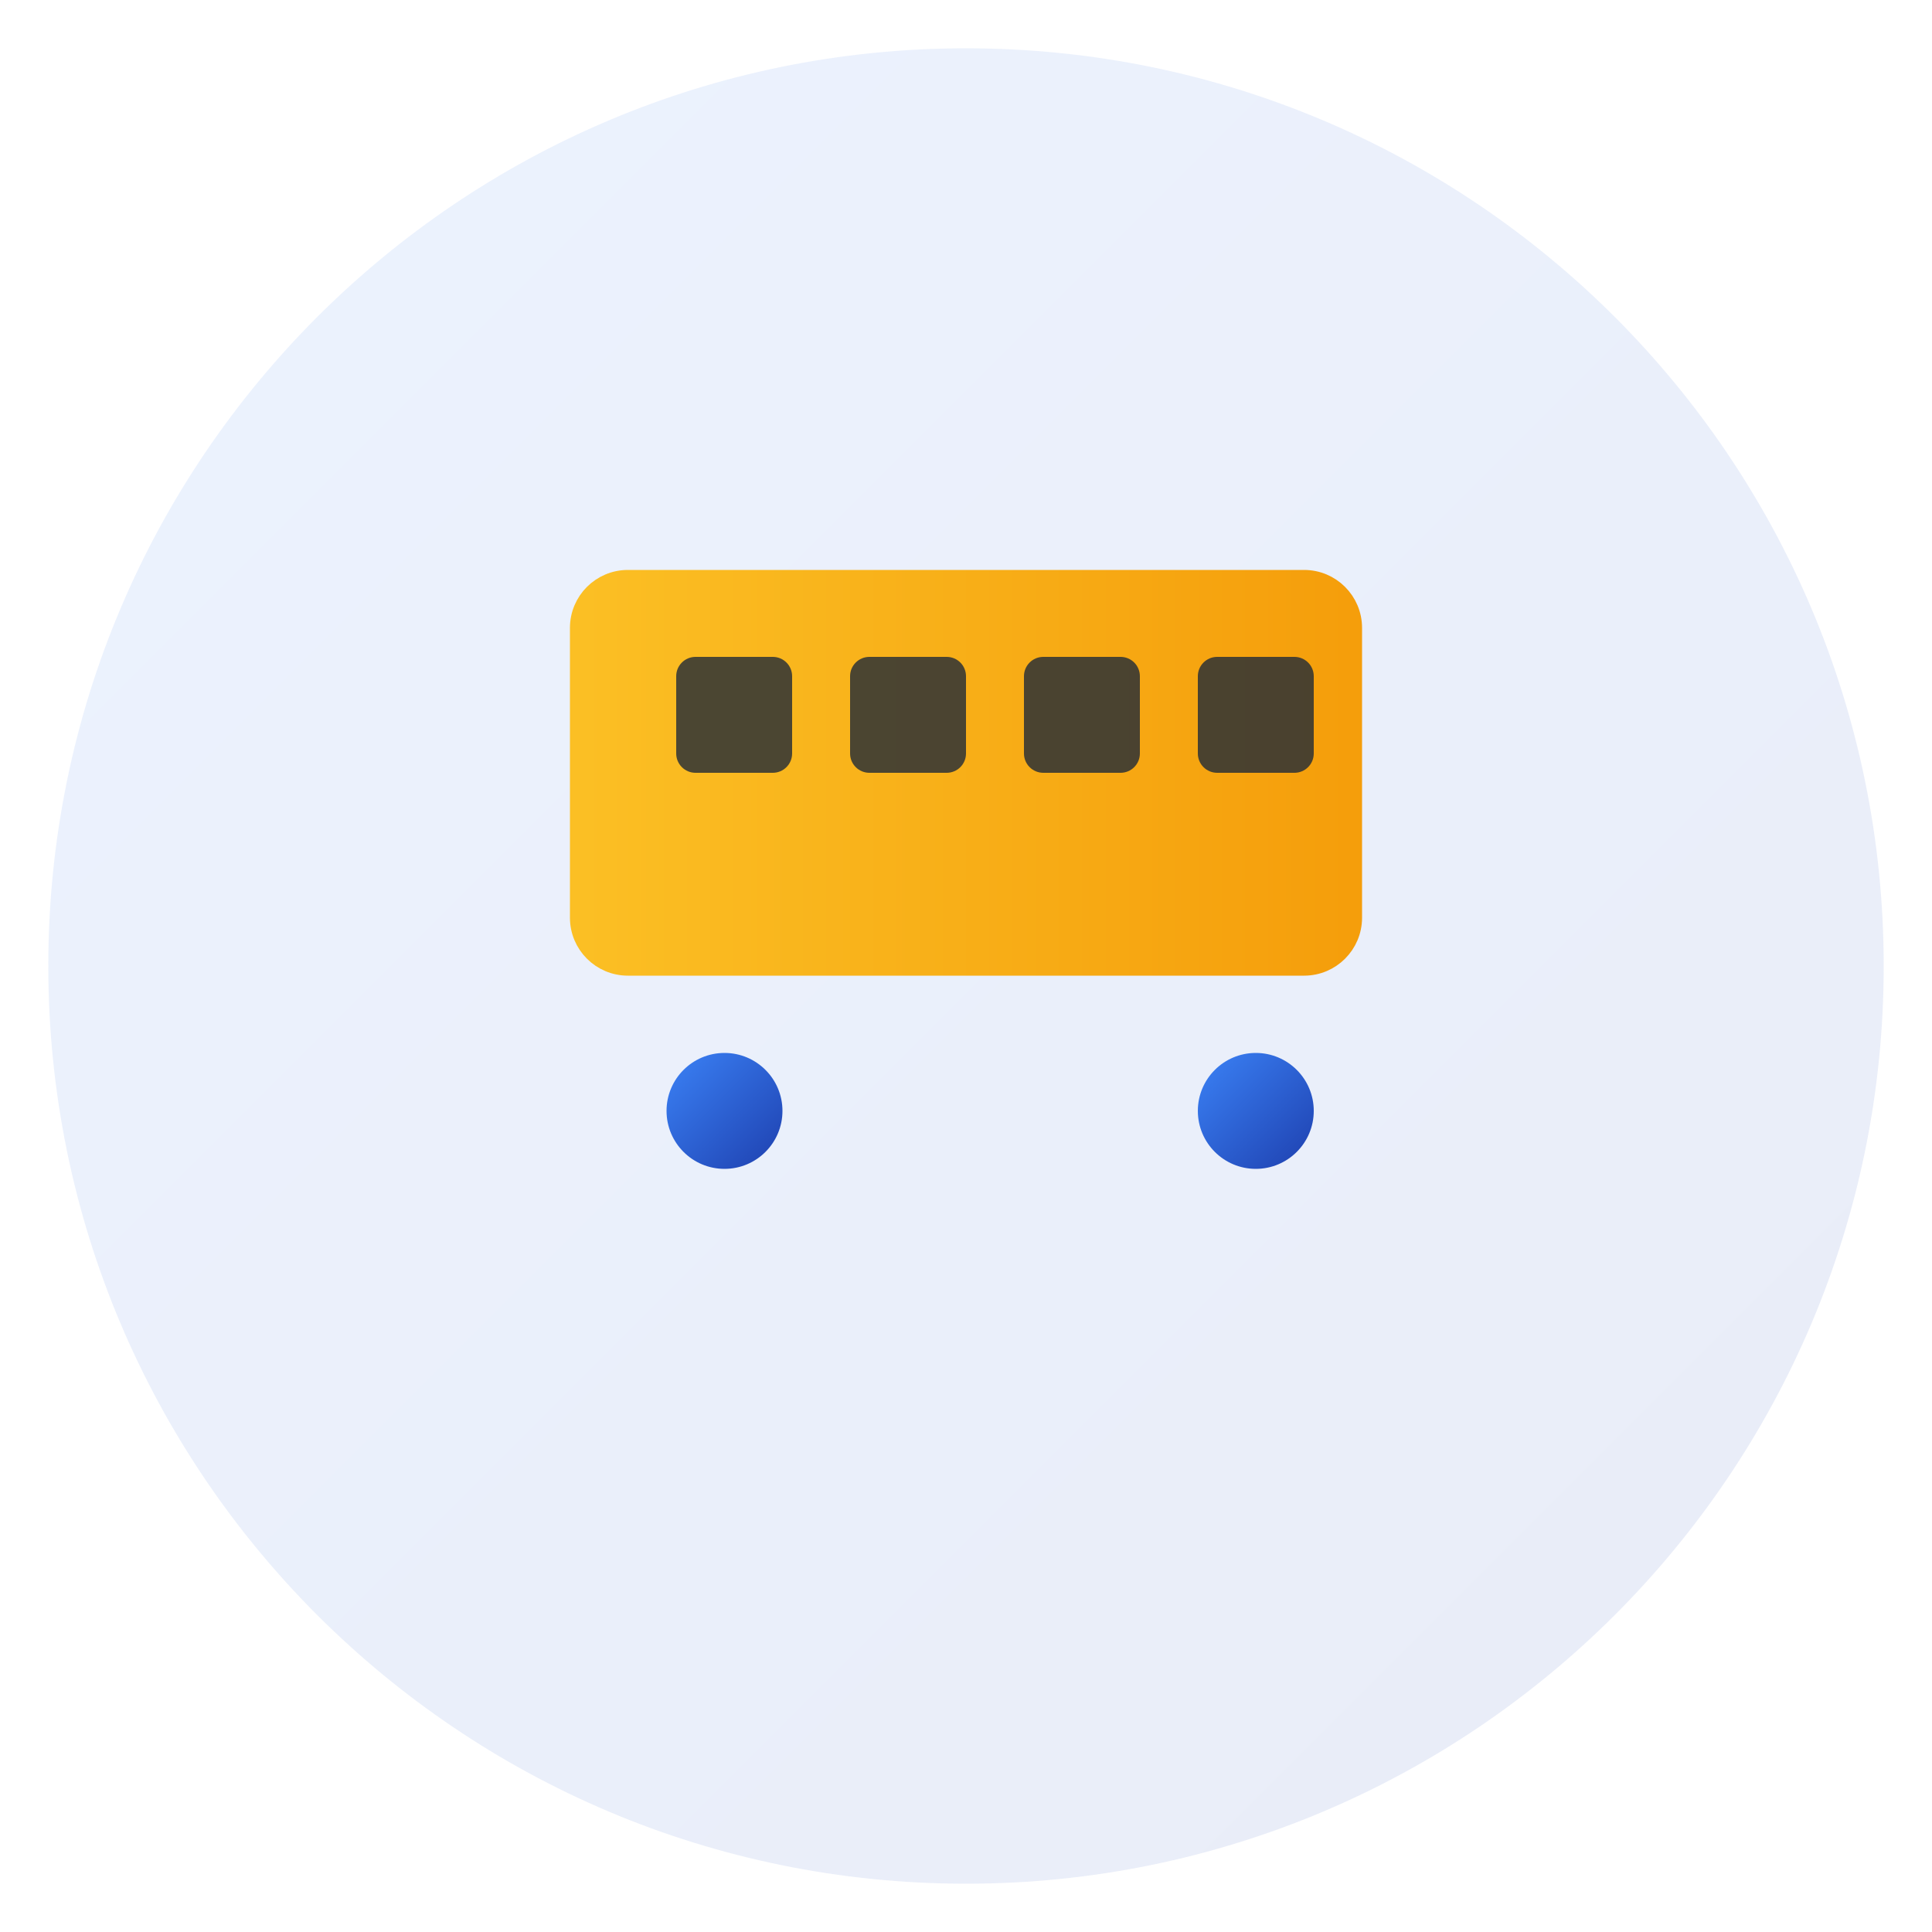
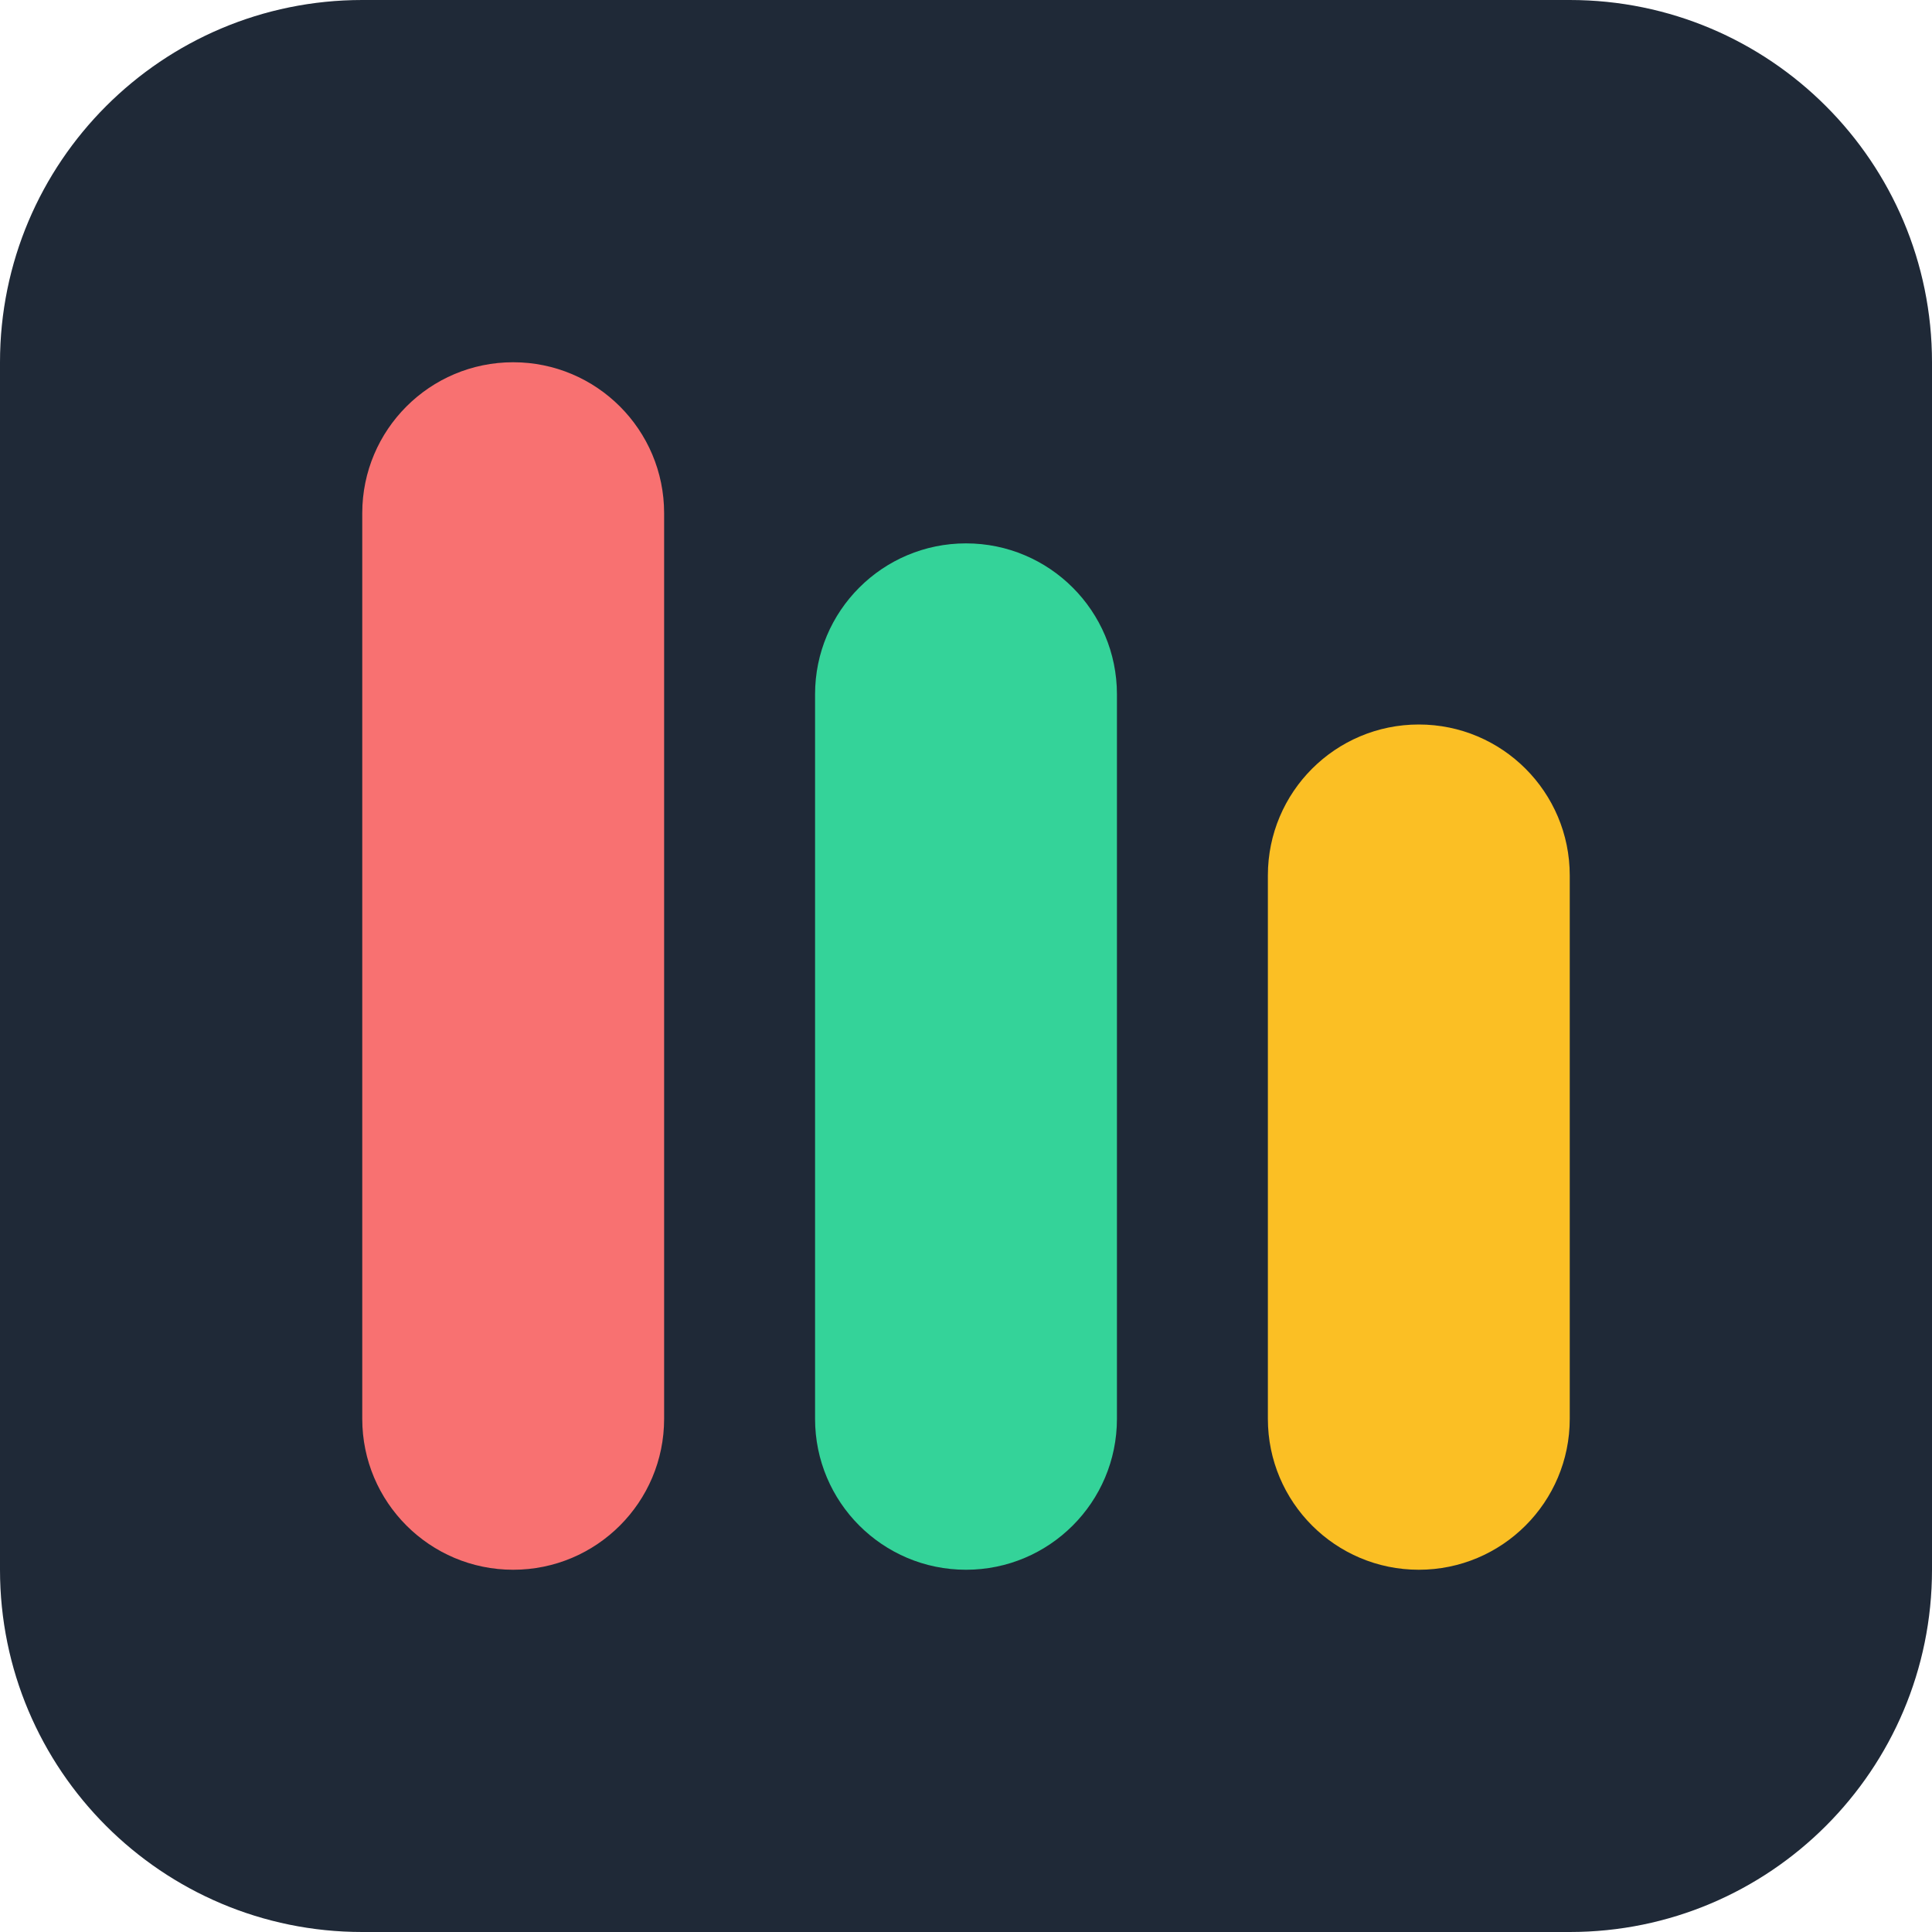
- <svg xmlns="http://www.w3.org/2000/svg" width="200" height="200" viewBox="0 0 200 200">
-   <defs>
-     <linearGradient id="railGradient" x1="0%" y1="0%" x2="100%" y2="100%">
-       <stop offset="0%" style="stop-color:#3b82f6;stop-opacity:1" />
-       <stop offset="100%" style="stop-color:#1e40af;stop-opacity:1" />
-     </linearGradient>
-     <linearGradient id="trainGradient" x1="0%" y1="0%" x2="100%" y2="0%">
-       <stop offset="0%" style="stop-color:#fbbf24;stop-opacity:1" />
-       <stop offset="100%" style="stop-color:#f59e0b;stop-opacity:1" />
-     </linearGradient>
-   </defs>
-   <circle cx="100" cy="100" r="95" fill="url(#railGradient)" opacity="0.1" />
-   <line x1="30" y1="100" x2="170" y2="100" stroke="url(#railGradient)" stroke-width="3" stroke-linecap="round" />
-   <line x1="50" y1="85" x2="50" y2="115" stroke="url(#railGradient)" stroke-width="2" opacity="0.6" />
-   <line x1="80" y1="85" x2="80" y2="115" stroke="url(#railGradient)" stroke-width="2" opacity="0.6" />
-   <line x1="110" y1="85" x2="110" y2="115" stroke="url(#railGradient)" stroke-width="2" opacity="0.6" />
-   <line x1="140" y1="85" x2="140" y2="115" stroke="url(#railGradient)" stroke-width="2" opacity="0.6" />
-   <line x1="170" y1="85" x2="170" y2="115" stroke="url(#railGradient)" stroke-width="2" opacity="0.6" />
-   <rect x="60" y="60" width="80" height="40" rx="5" fill="url(#trainGradient)" stroke="url(#trainGradient)" stroke-width="2" />
-   <rect x="70" y="68" width="12" height="12" rx="2" fill="#1f2937" opacity="0.8" />
-   <rect x="88" y="68" width="12" height="12" rx="2" fill="#1f2937" opacity="0.8" />
-   <rect x="106" y="68" width="12" height="12" rx="2" fill="#1f2937" opacity="0.8" />
-   <rect x="124" y="68" width="12" height="12" rx="2" fill="#1f2937" opacity="0.8" />
-   <circle cx="75" cy="115" r="6" fill="url(#railGradient)" />
-   <circle cx="130" cy="115" r="6" fill="url(#railGradient)" />
-   <line x1="40" y1="140" x2="55" y2="140" stroke="url(#trainGradient)" stroke-width="2" opacity="0.7" />
-   <line x1="32" y1="150" x2="47" y2="150" stroke="url(#trainGradient)" stroke-width="2" opacity="0.7" />
-   <line x1="148" y1="140" x2="163" y2="140" stroke="url(#trainGradient)" stroke-width="2" opacity="0.7" />
-   <line x1="155" y1="150" x2="170" y2="150" stroke="url(#trainGradient)" stroke-width="2" opacity="0.7" />
+ <svg xmlns="http://www.w3.org/2000/svg" width="32" height="32" viewBox="0 0 32 32">
+   <rect width="32" height="32" rx="6" fill="#1F2937" />
+   <rect x="6" y="6" width="5" height="20" rx="2.5" fill="#F87171" />
+   <rect x="13.5" y="9" width="5" height="17" rx="2.5" fill="#34D399" />
+   <rect x="21" y="12" width="5" height="14" rx="2.5" fill="#FBBF24" />
</svg>
